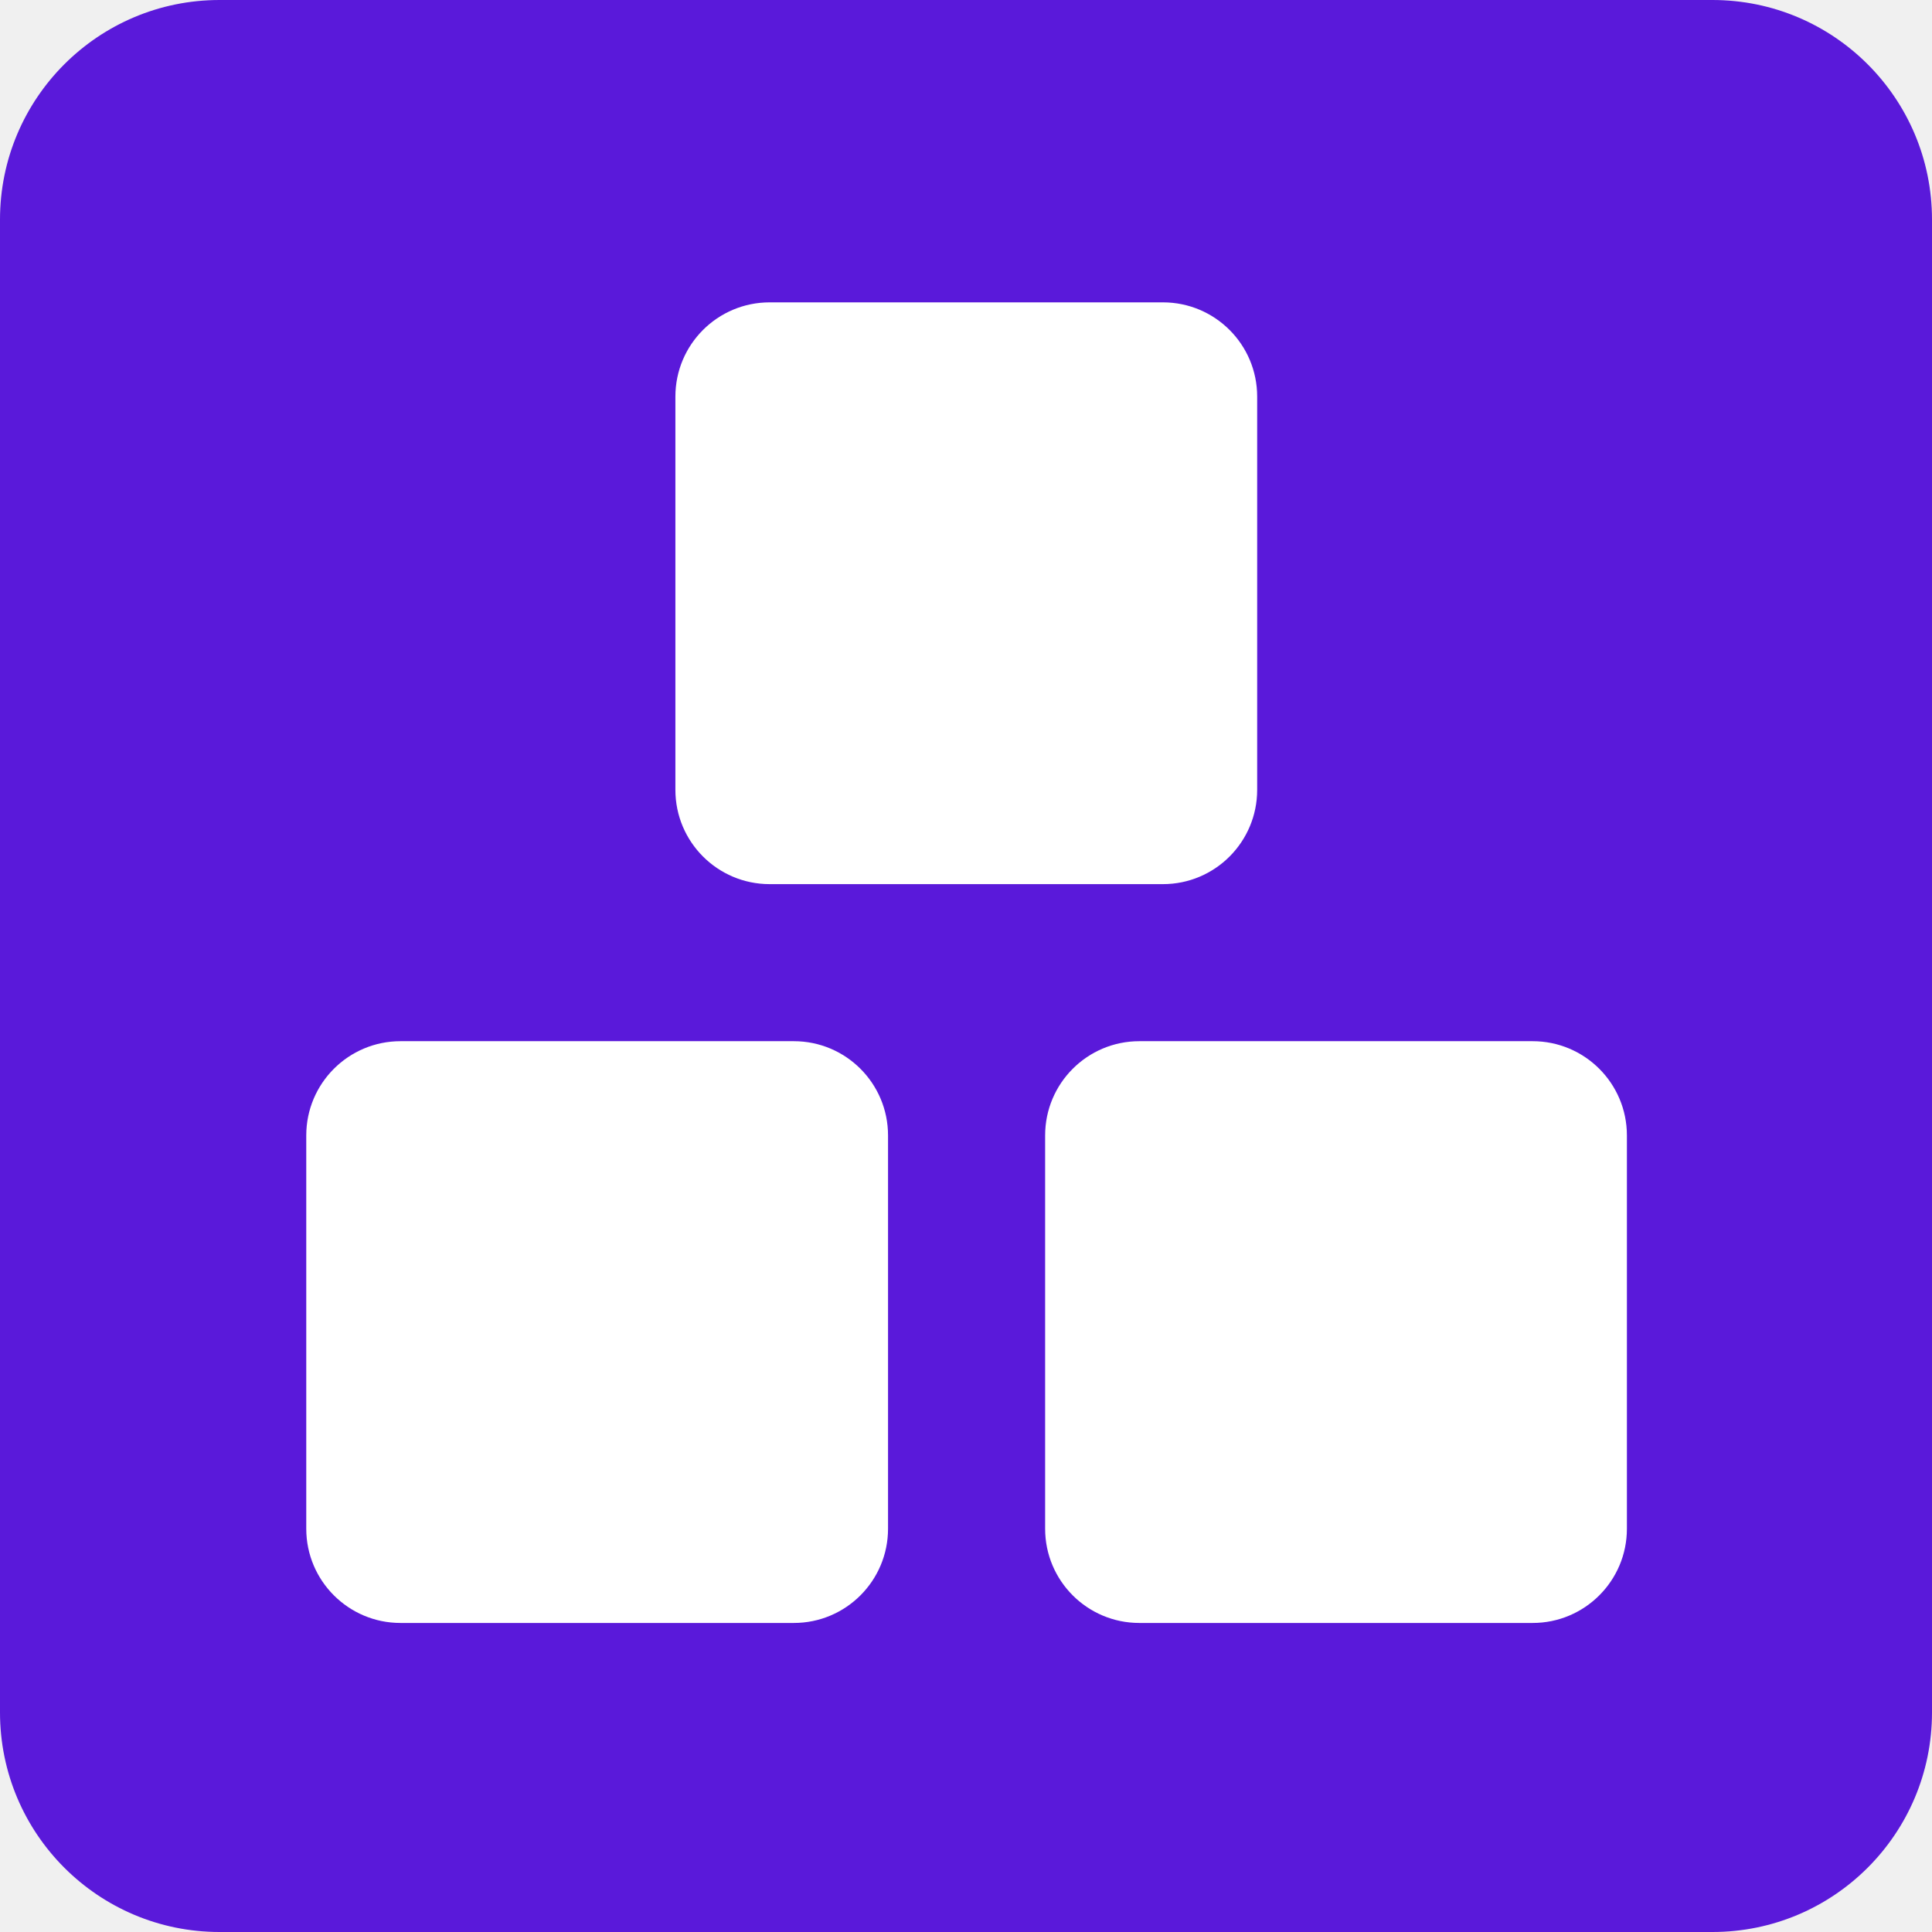
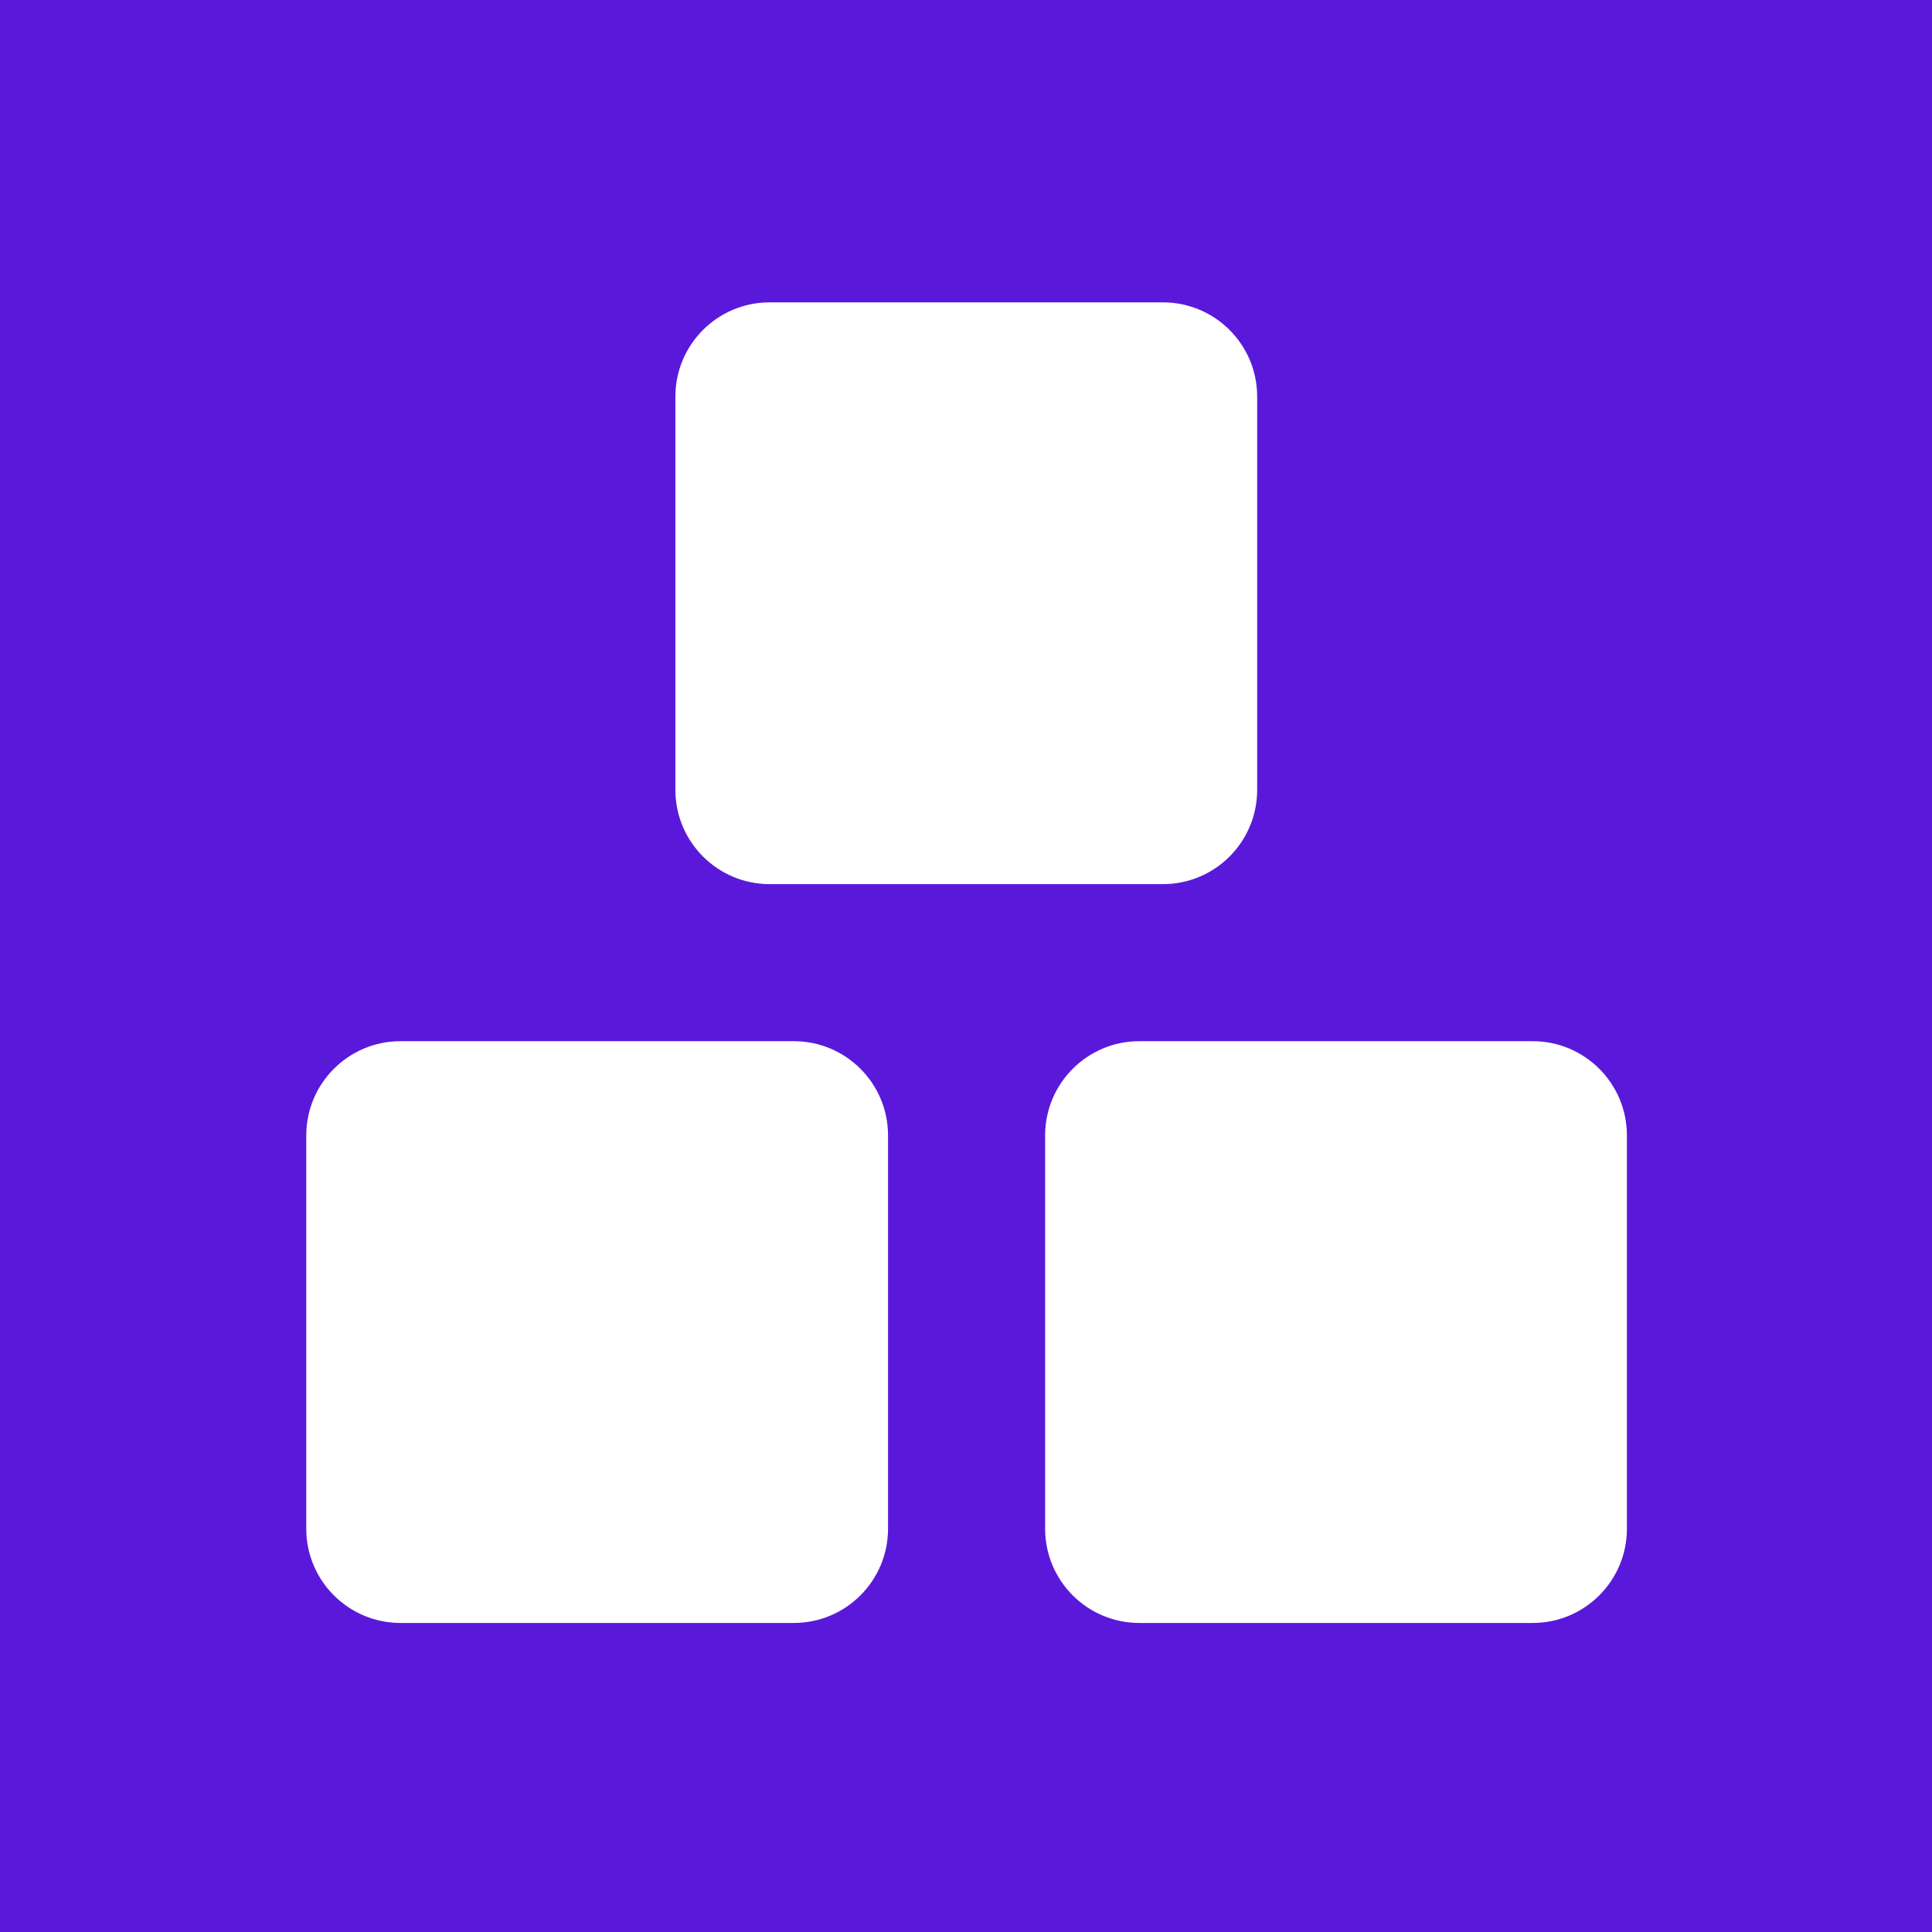
<svg xmlns="http://www.w3.org/2000/svg" width="48" height="48" viewBox="0 0 48 48" fill="none">
-   <path d="M0 5.455C0 2.442 2.442 0 5.455 0H42.545C45.558 0 48 2.442 48 5.455V42.545C48 45.558 45.558 48 42.545 48H5.455C2.442 48 0 45.558 0 42.545V5.455Z" fill="#5A19DA" />
+   <rect x="0" y="0" width="48" height="48" fill="#5A19DA" />
  <path fill-rule="evenodd" clip-rule="evenodd" d="M16.78 9.853C16.78 8.56 17.828 7.512 19.122 7.512H28.893C30.186 7.512 31.234 8.56 31.234 9.853V19.624C31.234 20.917 30.186 21.966 28.893 21.966H19.122C17.828 21.966 16.78 20.917 16.78 19.624V9.853Z" fill="white" />
  <path fill-rule="evenodd" clip-rule="evenodd" d="M7.609 28.21C7.609 26.916 8.658 25.868 9.951 25.868H19.722C21.015 25.868 22.063 26.916 22.063 28.21V37.981C22.063 39.274 21.015 40.322 19.722 40.322H9.951C8.658 40.322 7.609 39.274 7.609 37.981V28.21Z" fill="white" />
  <path fill-rule="evenodd" clip-rule="evenodd" d="M28.307 25.868C27.014 25.868 25.966 26.916 25.966 28.21V37.981C25.966 39.274 27.014 40.322 28.307 40.322H38.078C39.371 40.322 40.42 39.274 40.42 37.981V28.21C40.42 26.916 39.371 25.868 38.078 25.868H28.307Z" fill="white" />
</svg>
